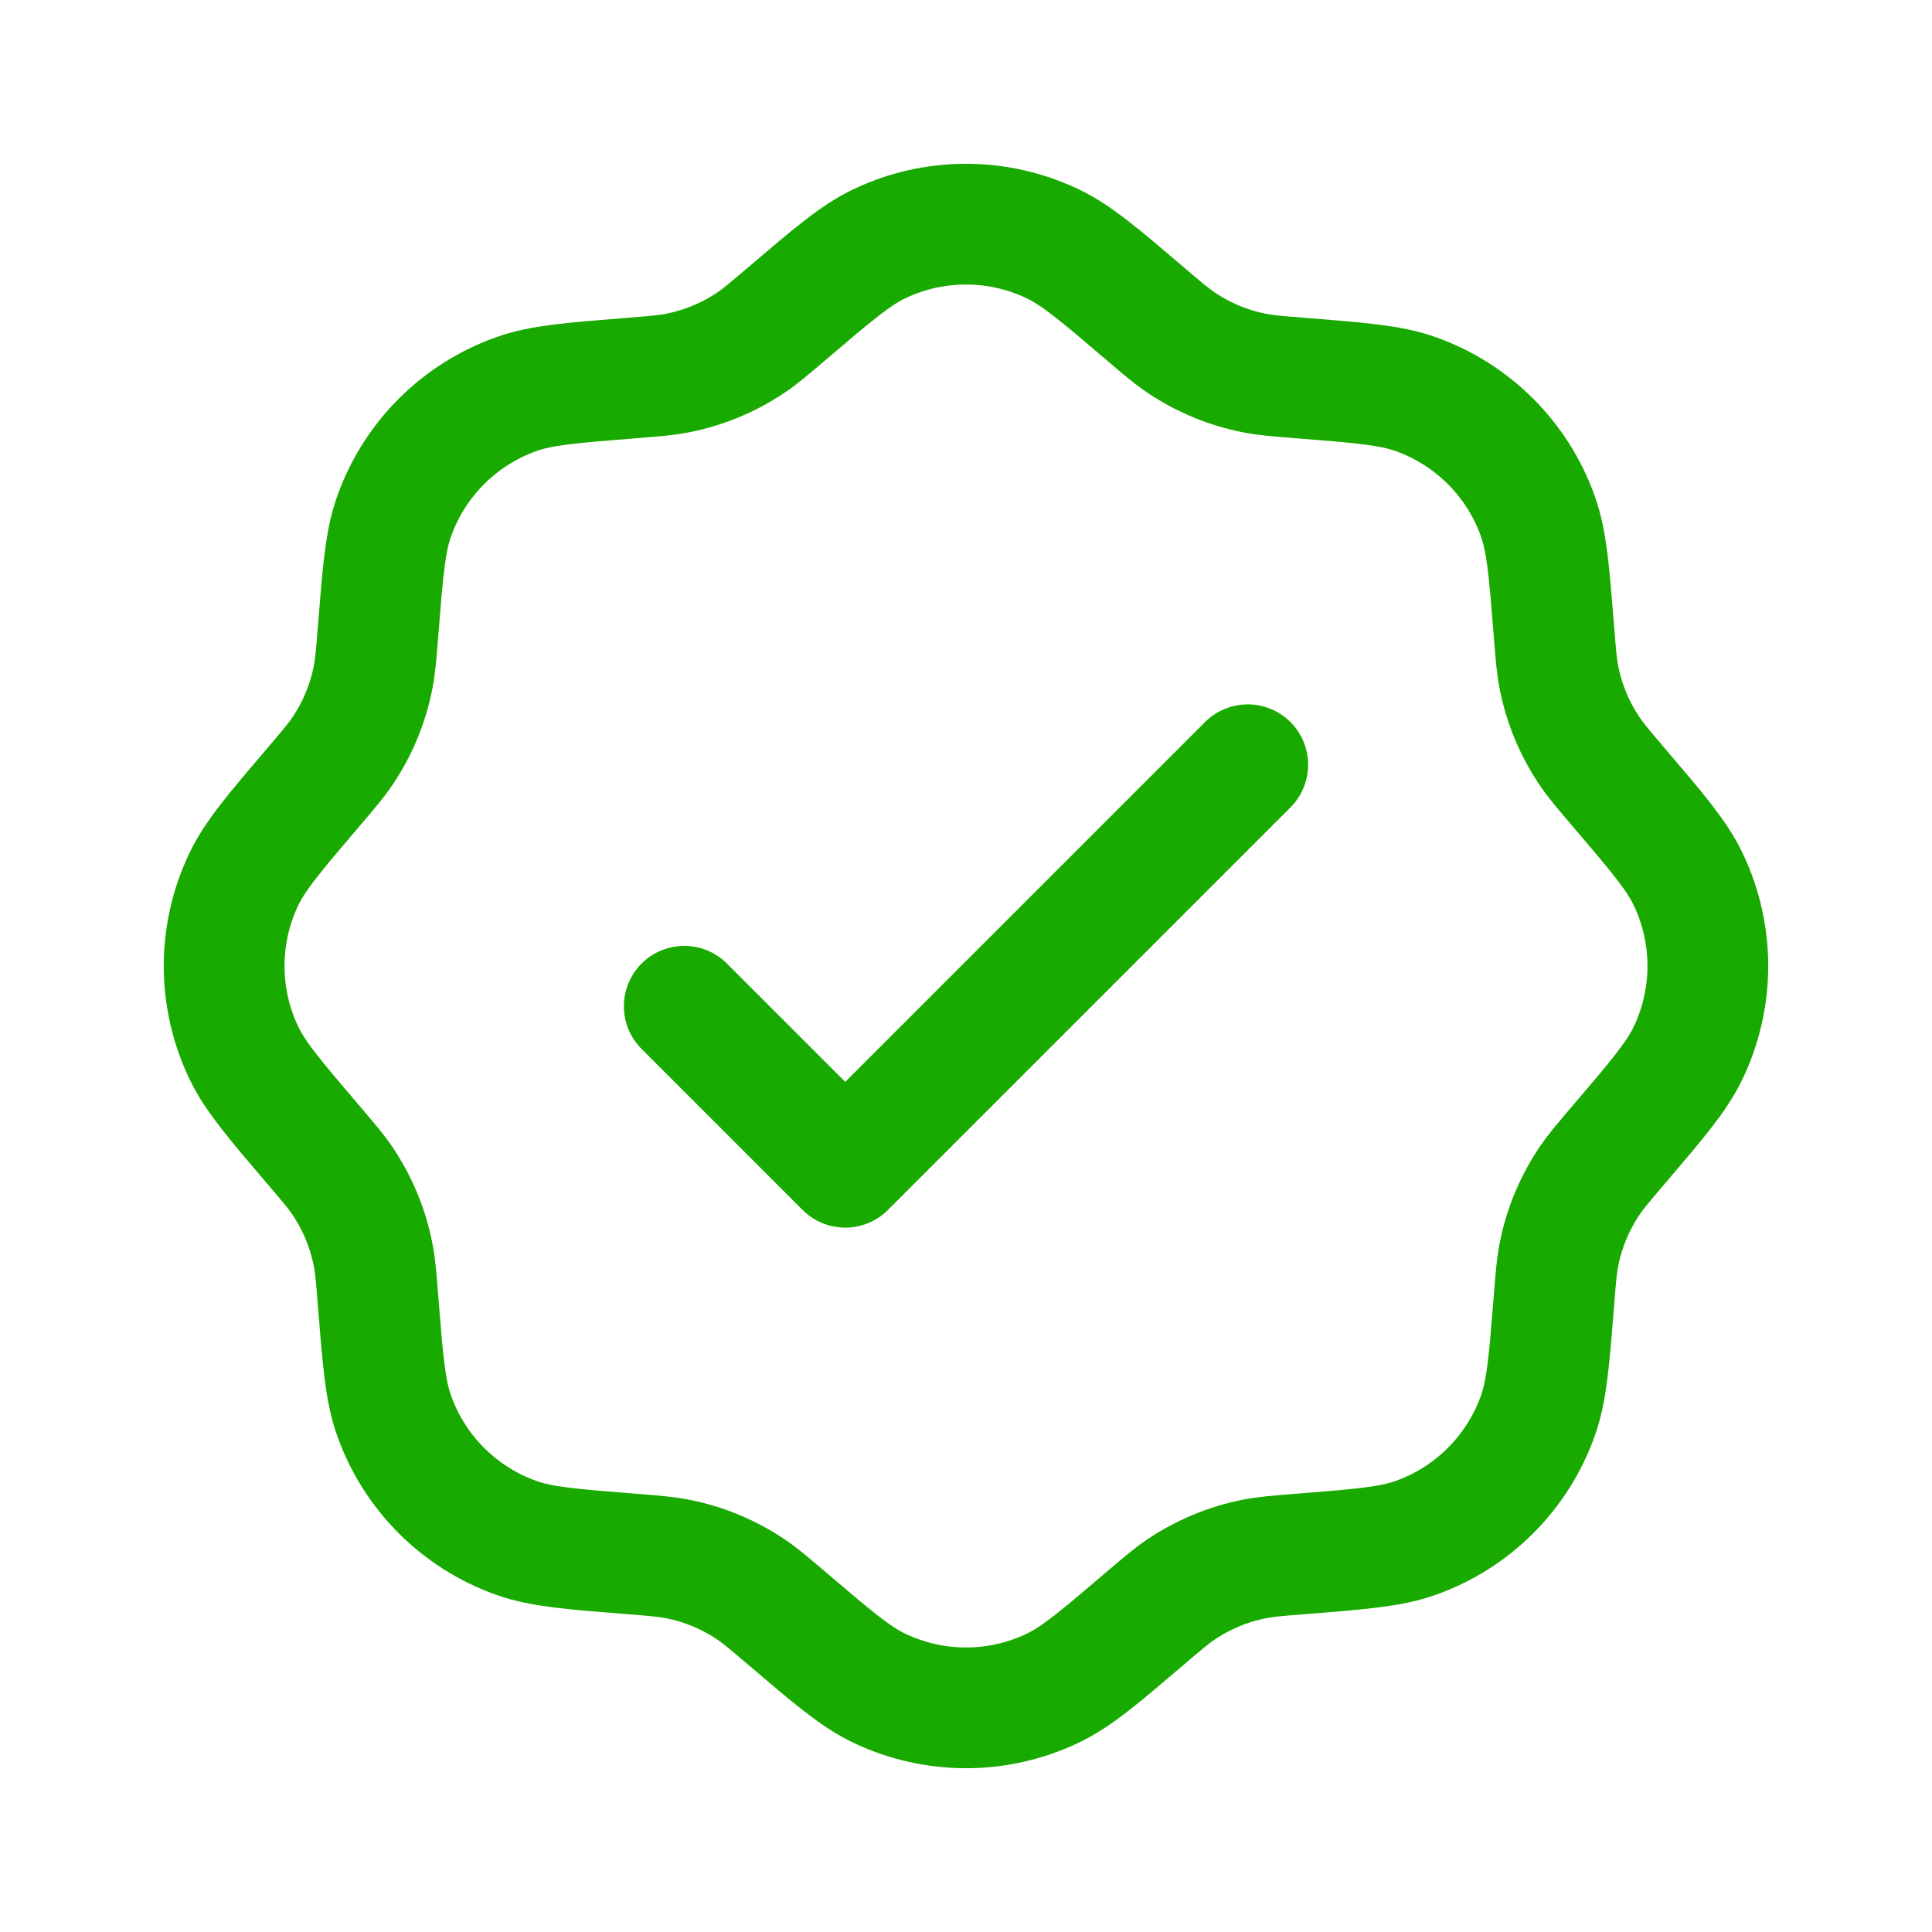
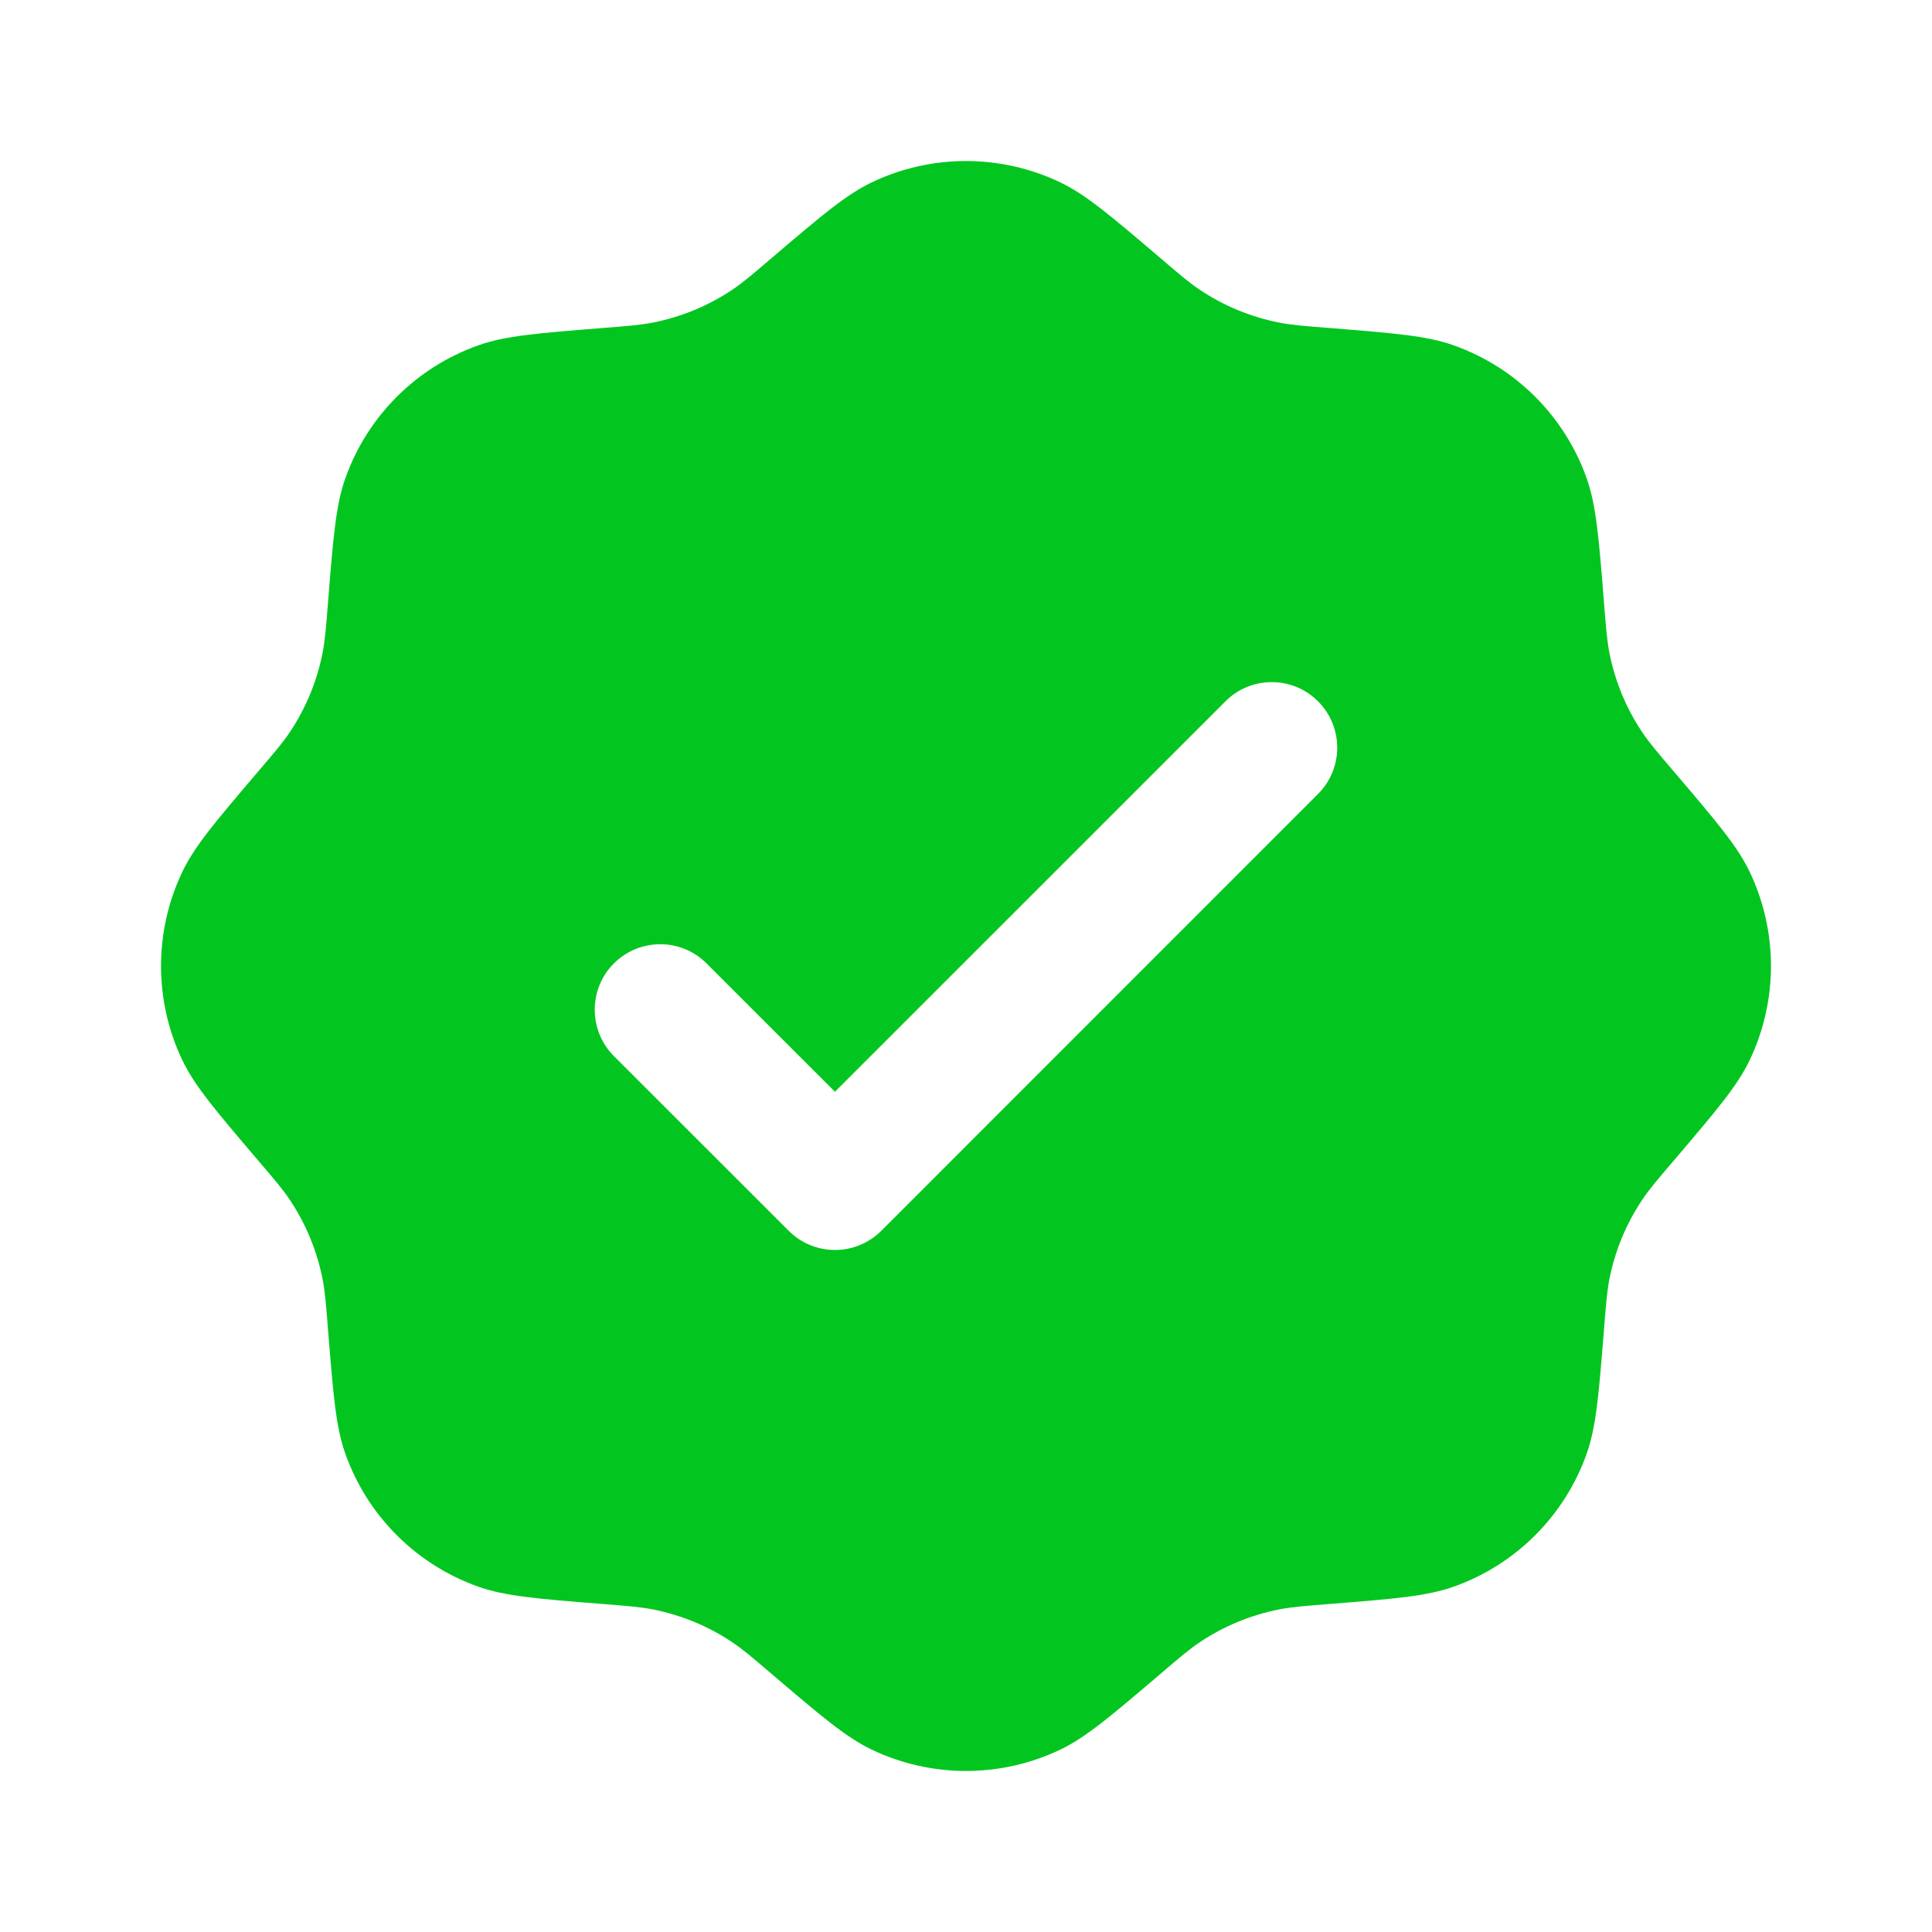
<svg xmlns="http://www.w3.org/2000/svg" width="24" height="24" viewBox="0 0 24 24" fill="none">
-   <path d="M9.781 3.891C10.345 3.41 10.627 3.17 10.922 3.029C11.604 2.703 12.396 2.703 13.078 3.029C13.373 3.17 13.655 3.41 14.219 3.891C14.443 4.082 14.555 4.178 14.675 4.258C14.95 4.442 15.258 4.57 15.583 4.634C15.724 4.662 15.871 4.674 16.165 4.697C16.904 4.756 17.273 4.785 17.581 4.894C18.294 5.146 18.854 5.706 19.106 6.419C19.215 6.727 19.244 7.096 19.303 7.835C19.326 8.129 19.338 8.276 19.366 8.417C19.43 8.742 19.558 9.05 19.742 9.325C19.822 9.445 19.918 9.557 20.109 9.781C20.59 10.345 20.83 10.627 20.971 10.922C21.297 11.604 21.297 12.396 20.971 13.078C20.83 13.373 20.59 13.655 20.109 14.219C19.918 14.443 19.822 14.555 19.742 14.675C19.558 14.95 19.43 15.258 19.366 15.583C19.338 15.724 19.326 15.871 19.303 16.165C19.244 16.904 19.215 17.273 19.106 17.581C18.854 18.294 18.294 18.854 17.581 19.106C17.273 19.215 16.904 19.244 16.165 19.303C15.871 19.326 15.724 19.338 15.583 19.366C15.258 19.43 14.95 19.558 14.675 19.742C14.555 19.822 14.443 19.918 14.219 20.109C13.655 20.59 13.373 20.83 13.078 20.971C12.396 21.297 11.604 21.297 10.922 20.971C10.627 20.83 10.345 20.59 9.781 20.109C9.557 19.918 9.445 19.822 9.325 19.742C9.05 19.558 8.742 19.43 8.417 19.366C8.276 19.338 8.129 19.326 7.835 19.303C7.096 19.244 6.727 19.215 6.419 19.106C5.706 18.854 5.146 18.294 4.894 17.581C4.785 17.273 4.756 16.904 4.697 16.165C4.674 15.871 4.662 15.724 4.634 15.583C4.57 15.258 4.442 14.95 4.258 14.675C4.178 14.555 4.082 14.443 3.891 14.219C3.41 13.655 3.17 13.373 3.029 13.078C2.703 12.396 2.703 11.604 3.029 10.922C3.17 10.627 3.41 10.345 3.891 9.781C4.082 9.557 4.178 9.445 4.258 9.325C4.442 9.05 4.57 8.742 4.634 8.417C4.662 8.276 4.674 8.129 4.697 7.835C4.756 7.096 4.785 6.727 4.894 6.419C5.146 5.706 5.706 5.146 6.419 4.894C6.727 4.785 7.096 4.756 7.835 4.697C8.129 4.674 8.276 4.662 8.417 4.634C8.742 4.57 9.05 4.442 9.325 4.258C9.445 4.178 9.557 4.082 9.781 3.891Z" stroke="#19AA00" stroke-width="1.5" />
-   <path d="M8.5 12.5L10.5 14.5L15.5 9.5" stroke="#19AA00" stroke-width="1.5" stroke-linecap="round" stroke-linejoin="round" />
+   <path fill-rule="evenodd" clip-rule="evenodd" d="M9.592 3.2C9.349 3.408 9.227 3.512 9.097 3.599C8.799 3.799 8.464 3.937 8.112 4.007C7.959 4.037 7.799 4.05 7.48 4.075C6.679 4.139 6.278 4.171 5.944 4.289C5.171 4.562 4.562 5.171 4.289 5.944C4.171 6.278 4.139 6.679 4.075 7.48C4.05 7.799 4.037 7.959 4.007 8.112C3.937 8.464 3.799 8.799 3.599 9.097C3.512 9.227 3.408 9.349 3.2 9.592C2.679 10.204 2.418 10.51 2.265 10.83C1.912 11.57 1.912 12.43 2.265 13.17C2.418 13.49 2.679 13.796 3.2 14.408C3.408 14.651 3.512 14.773 3.599 14.903C3.799 15.201 3.937 15.536 4.007 15.888C4.037 16.041 4.05 16.201 4.075 16.52C4.139 17.321 4.171 17.722 4.289 18.056C4.562 18.829 5.171 19.438 5.944 19.711C6.278 19.829 6.679 19.861 7.48 19.925C7.799 19.95 7.959 19.963 8.112 19.993C8.464 20.063 8.799 20.201 9.097 20.401C9.227 20.488 9.349 20.592 9.592 20.8C10.204 21.321 10.51 21.582 10.83 21.735C11.57 22.088 12.43 22.088 13.17 21.735C13.49 21.582 13.796 21.321 14.408 20.8C14.651 20.592 14.773 20.488 14.903 20.401C15.201 20.201 15.536 20.063 15.888 19.993C16.041 19.963 16.201 19.95 16.52 19.925C17.321 19.861 17.722 19.829 18.056 19.711C18.829 19.438 19.438 18.829 19.711 18.056C19.829 17.722 19.861 17.321 19.925 16.52C19.95 16.201 19.963 16.041 19.993 15.888C20.063 15.536 20.201 15.201 20.401 14.903C20.488 14.773 20.592 14.651 20.8 14.408C21.321 13.796 21.582 13.49 21.735 13.17C22.088 12.43 22.088 11.57 21.735 10.83C21.582 10.51 21.321 10.204 20.8 9.592C20.592 9.349 20.488 9.227 20.401 9.097C20.201 8.799 20.063 8.464 19.993 8.112C19.963 7.959 19.95 7.799 19.925 7.48C19.861 6.679 19.829 6.278 19.711 5.944C19.438 5.171 18.829 4.562 18.056 4.289C17.722 4.171 17.321 4.139 16.52 4.075C16.201 4.05 16.041 4.037 15.888 4.007C15.536 3.937 15.201 3.799 14.903 3.599C14.773 3.512 14.651 3.408 14.408 3.2C13.796 2.679 13.49 2.418 13.17 2.265C12.43 1.912 11.57 1.912 10.83 2.265C10.51 2.418 10.204 2.679 9.592 3.2ZM16.373 9.863C16.691 9.545 16.691 9.03 16.373 8.712C16.056 8.394 15.54 8.394 15.223 8.712L10.372 13.562L8.777 11.968C8.46 11.65 7.944 11.65 7.626 11.968C7.309 12.285 7.309 12.801 7.626 13.119L9.797 15.289C10.115 15.607 10.63 15.607 10.948 15.289L16.373 9.863Z" fill="#02C61F" />
</svg>
